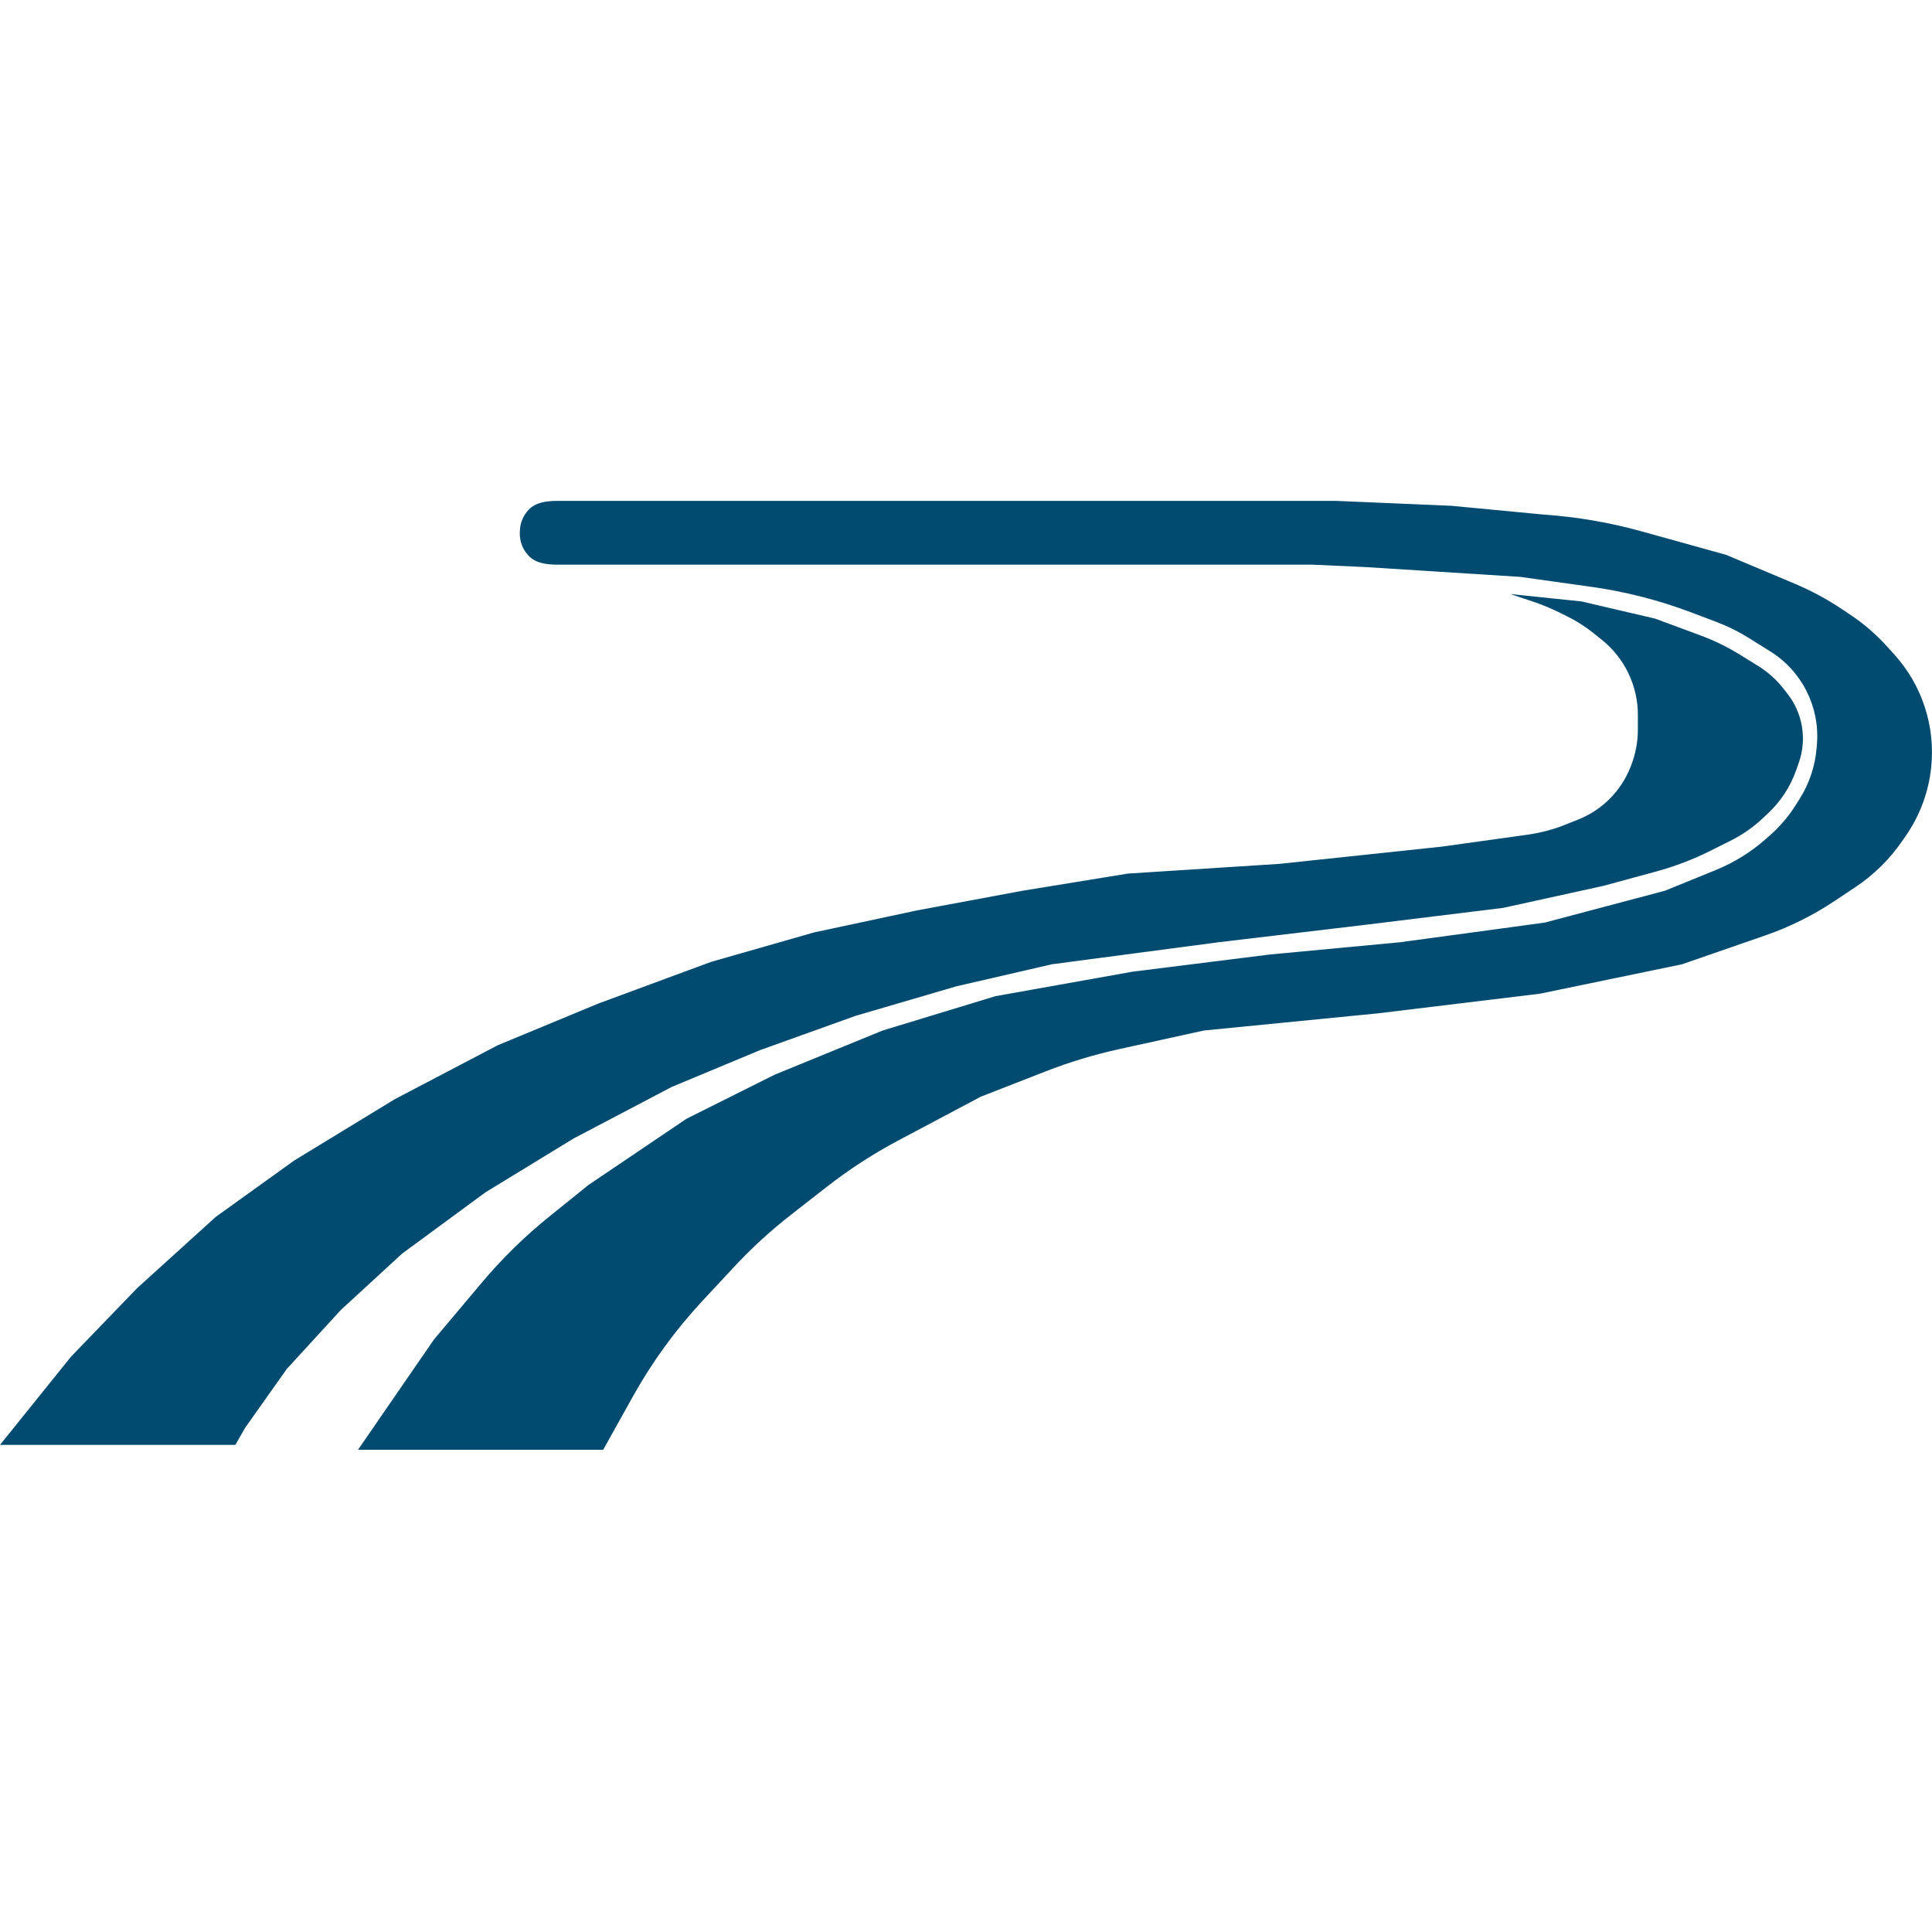
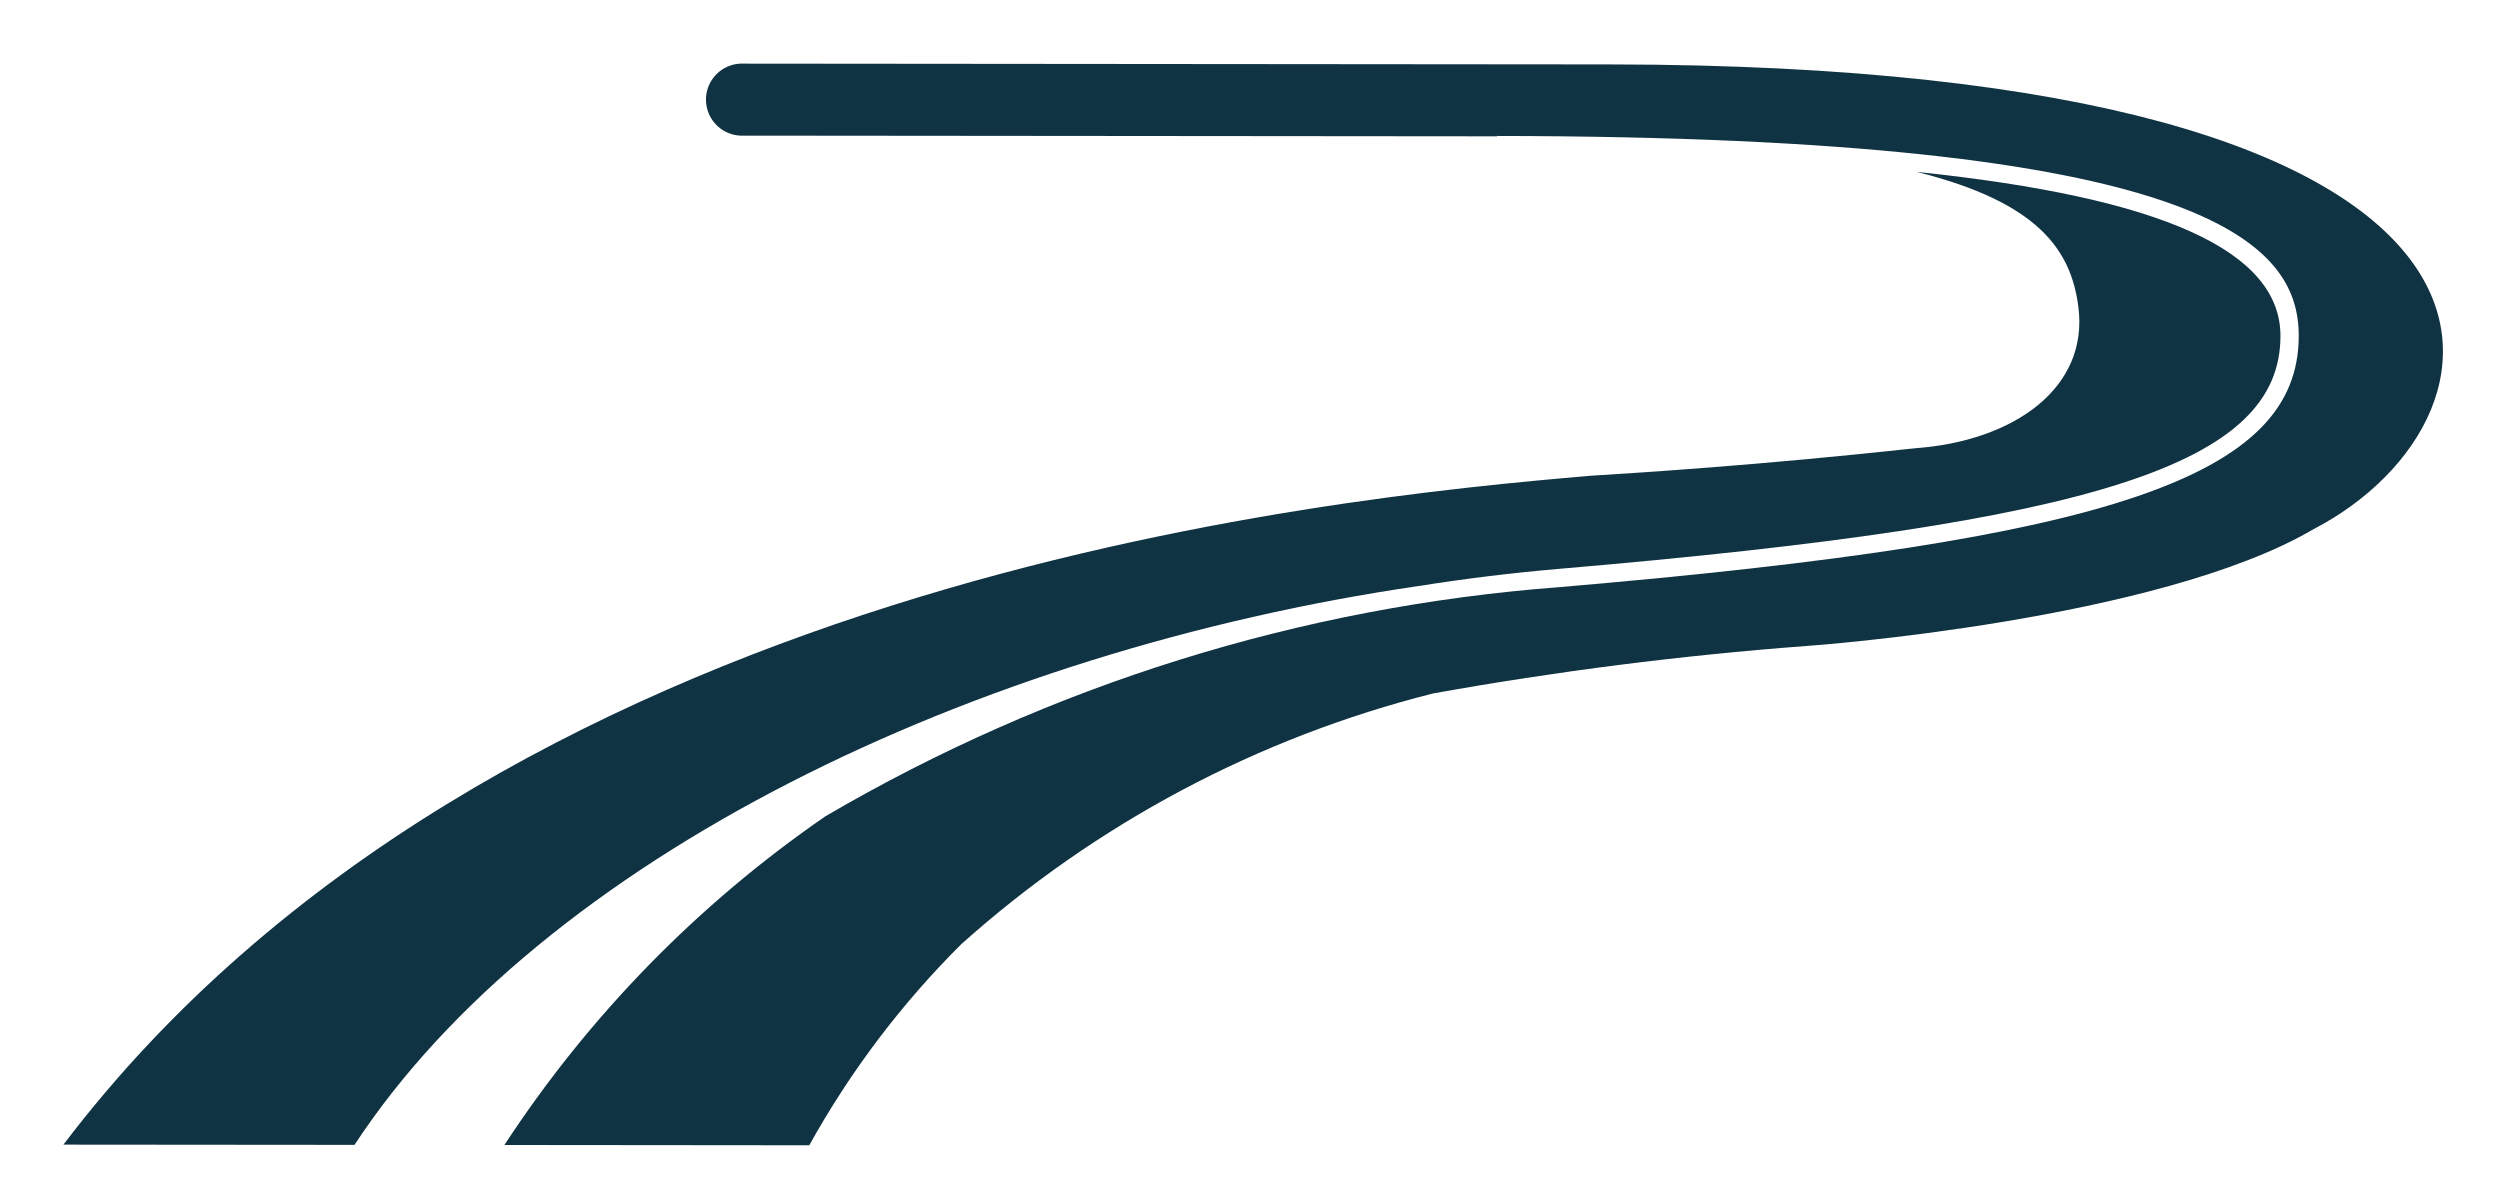
- <svg xmlns="http://www.w3.org/2000/svg" width="54" height="54">
-   <path fill="#014b70" fill-rule="evenodd" d="M15.59 14h21.76l3.22.137 2.589.247a13.7 13.7 0 0 1 2.725.468l2.362.656 1.918.807q.686.289 1.306.702l.242.162c.384.255.733.558 1.041.9l.203.225a4.07 4.07 0 0 1 1.02 3.157 4.1 4.1 0 0 1-.703 1.893l-.112.162c-.35.505-.79.939-1.301 1.279l-.583.388a8.5 8.5 0 0 1-1.936.962l-2.328.807-3.975.823-4.523.548-4.866.48-2.384.524q-1.042.23-2.038.618l-1.814.708-2.297 1.219q-1.06.562-2.009 1.302l-1.003.783q-.86.671-1.602 1.47l-.872.937a13.7 13.7 0 0 0-1.933 2.655l-.838 1.503h-6.853l2.124-3.084 1.342-1.594a13.7 13.7 0 0 1 1.88-1.84l1.096-.884 2.74-1.85 2.468-1.234 3.015-1.233 3.153-.96 3.837-.685 3.838-.48 3.633-.342 4.043-.549 3.358-.89 1.411-.574c.518-.21.996-.506 1.414-.876l.109-.095c.281-.248.526-.535.726-.853l.106-.168c.272-.43.435-.92.476-1.429l.009-.105a2.79 2.79 0 0 0-1.304-2.59l-.576-.36c-.3-.189-.62-.347-.951-.472l-.69-.261a13 13 0 0 0-2.772-.71l-2.001-.28-4.318-.274-1.508-.068H15.59c-.294 0-.608-.032-.812-.245a.9.9 0 0 1-.25-.646c0-.3.118-.507.25-.646.204-.213.518-.245.812-.245m26.625 2.604 1.988.206 2.056.48 1.277.473q.573.212 1.093.534l.511.316c.27.167.509.38.705.63l.115.147a2.03 2.03 0 0 1 .32 1.92l-.078.22c-.16.456-.427.866-.78 1.197l-.15.142a3.8 3.8 0 0 1-.91.633l-.56.28q-.721.36-1.498.573l-1.484.404-2.81.617-3.907.48-4.043.48-4.66.616-2.673.617-2.81.823-2.672.959-2.467 1.028-2.742 1.44-2.467 1.507-2.33 1.713-1.713 1.576-1.508 1.645-1.165 1.645-.274.48H0l1.987-2.468L3.837 36l2.194-1.988 2.193-1.576 2.81-1.713 2.878-1.508 2.81-1.165 3.152-1.165 2.878-.823 2.879-.616 2.947-.549 2.947-.48 4.248-.273 4.523-.48 2.404-.335a4.5 4.5 0 0 0 1.053-.28l.366-.146a2.6 2.6 0 0 0 1.447-1.447l.014-.036c.132-.328.199-.68.199-1.033v-.405a2.69 2.69 0 0 0-1.01-2.101l-.232-.186a4 4 0 0 0-.717-.459l-.191-.095a6 6 0 0 0-.794-.33z" />
+ <svg xmlns="http://www.w3.org/2000/svg" viewBox="56.4 24.8 60.9 29.3">
+   <path fill="#103344" d="M90.96 39.076q1.68-.269 3.41-.418c13.142-1.121 17.579-2.553 17.582-5.673.002-2.064-2.855-3.374-8.858-3.997 2.942.736 3.755 1.888 3.935 3.286.255 1.975-1.564 3.269-3.972 3.445-3.849.419-6.785.6-7.92.671-6.35.546-26.703 2.479-37.192 16.293l7.091.006c4.572-6.966 15.069-12.028 25.924-13.614" />
+   <path fill="#103344" d="m95.612 26.369-21.094-.019a.878.878 0 1 0-.001 1.754l18.349.017v-.009c17.315.016 19.533 2.612 19.531 4.872-.003 3.426-4.543 4.97-17.99 6.117a41.6 41.6 0 0 0-17.899 5.583 29.01 29.01 0 0 0-7.821 8.008l7.427.007a21.9 21.9 0 0 1 3.702-4.898A27.17 27.17 0 0 1 91.308 41.693a89.2 89.2 0 0 1 9.083-1.156c.138-.006 8.58-.622 12.366-2.846 5.228-2.714 6.565-11.301-17.144-11.322Z" />
</svg>
